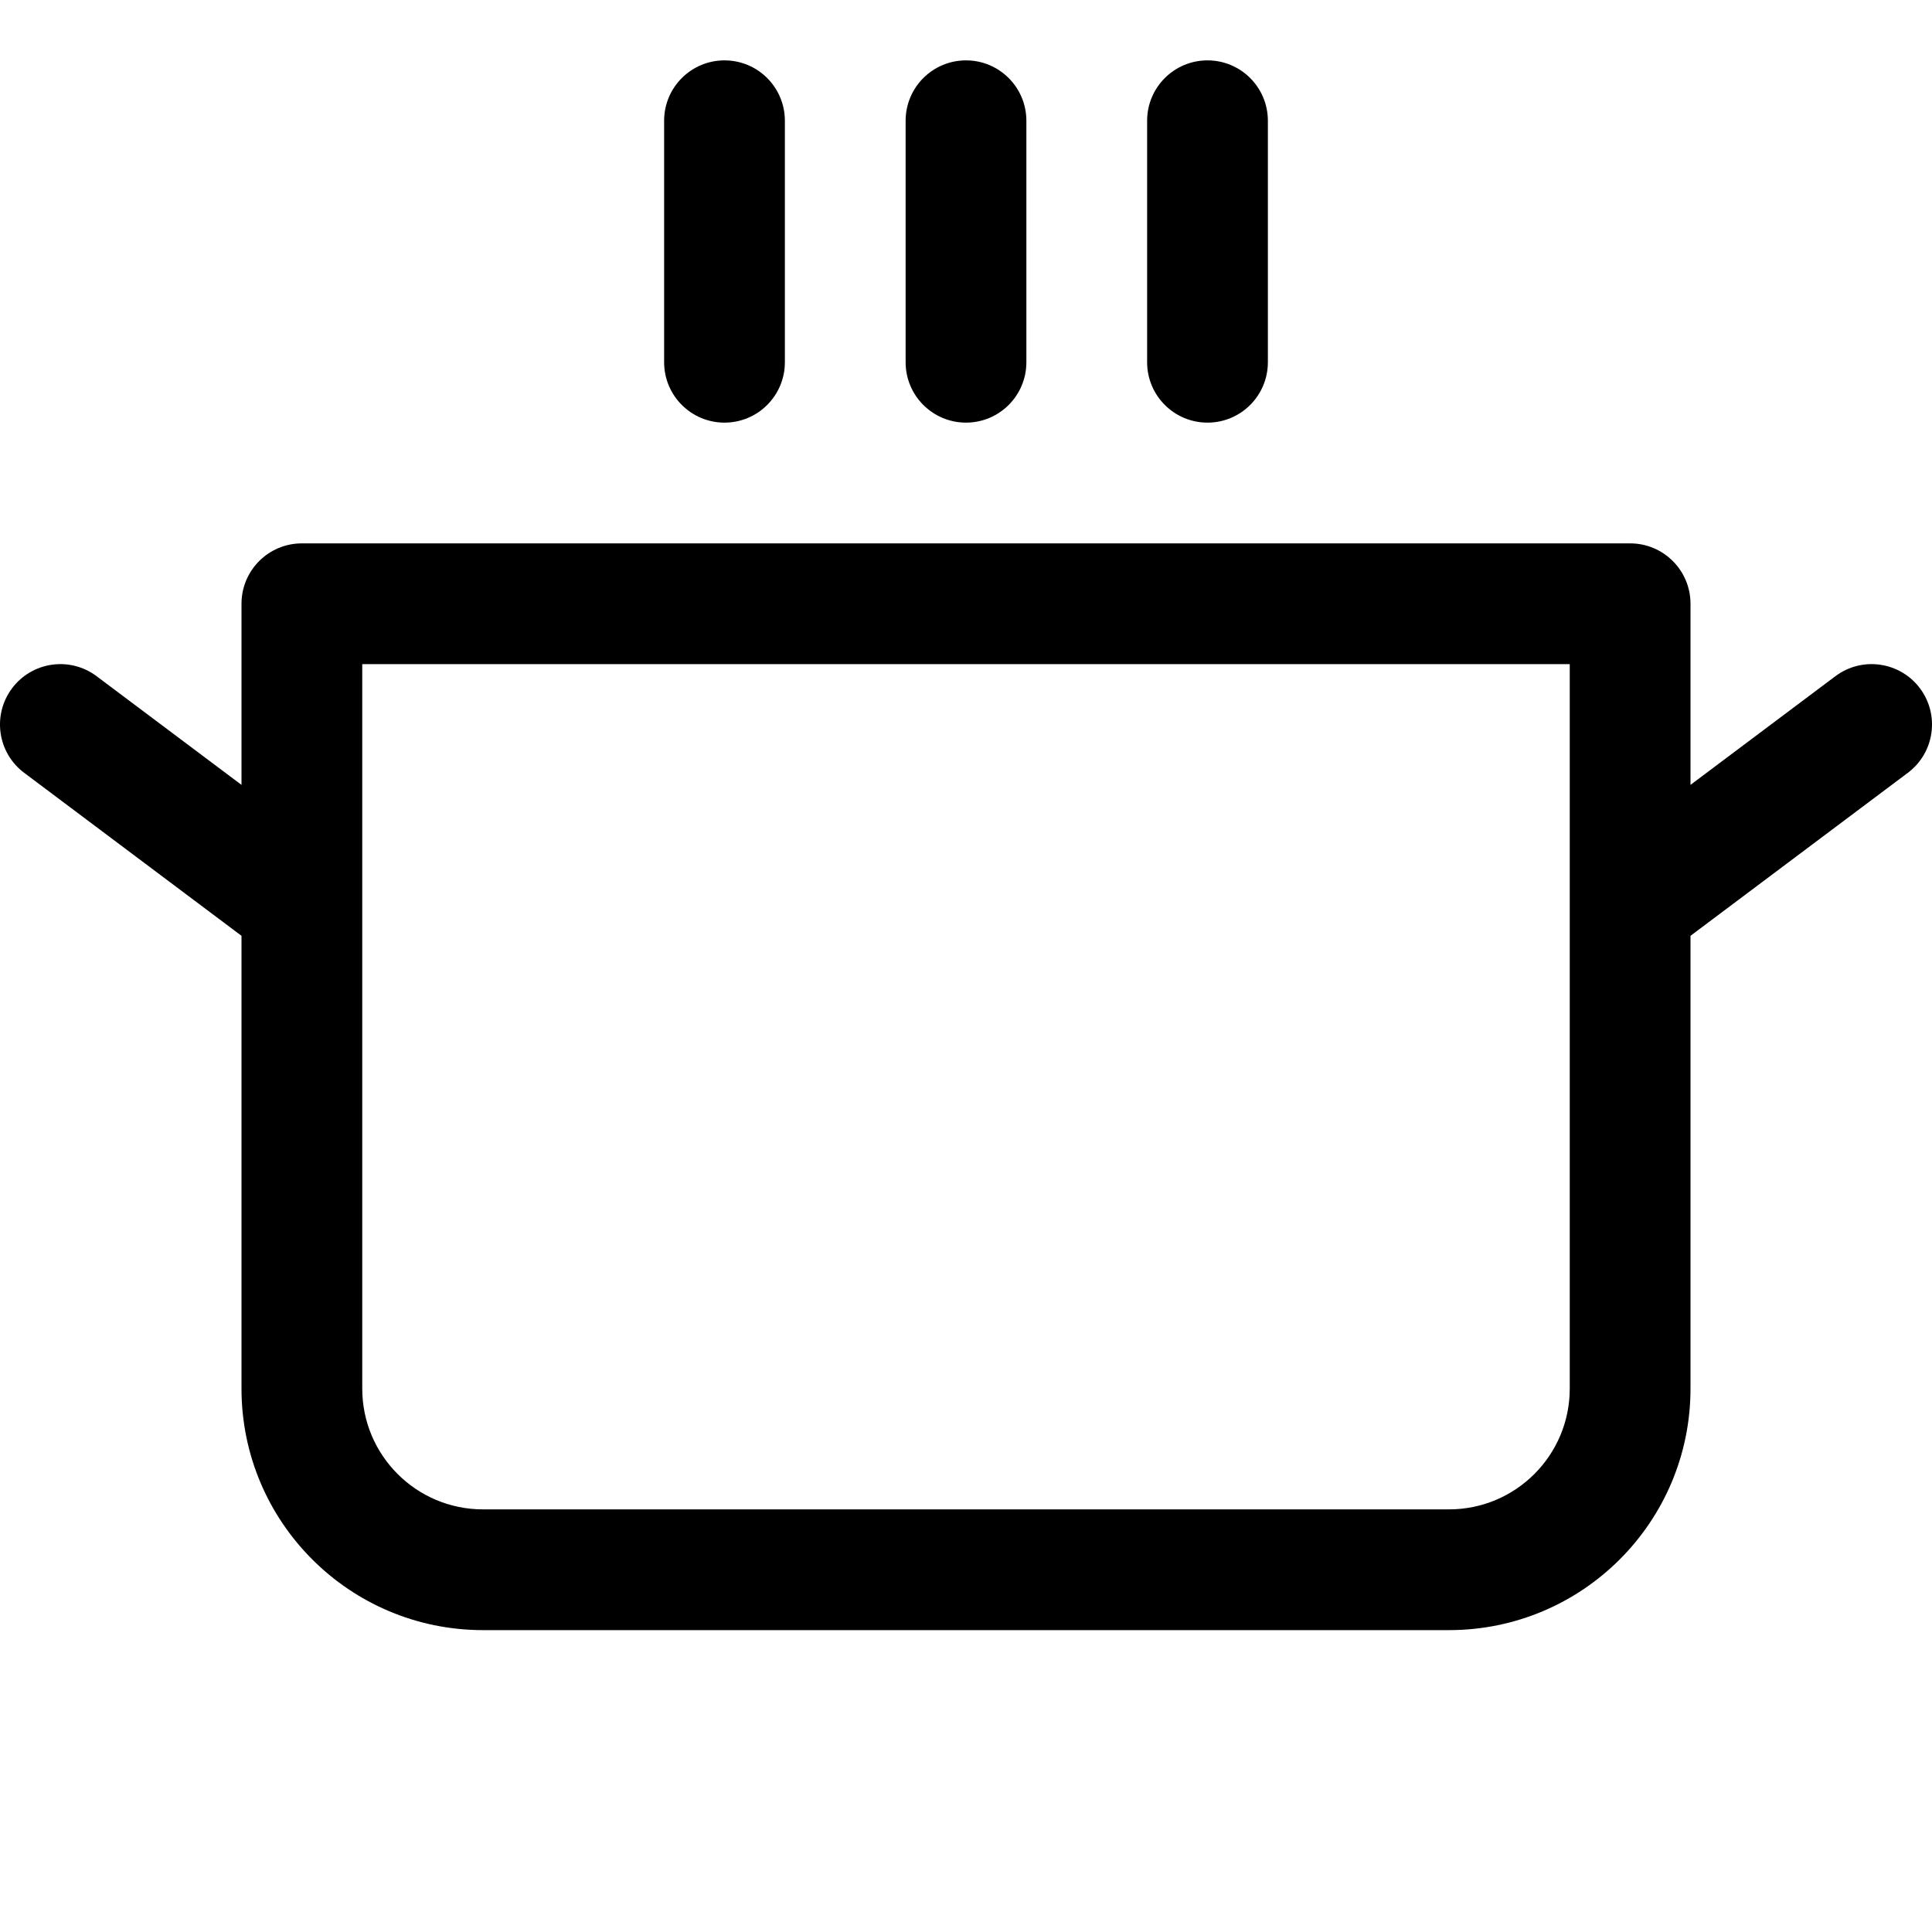
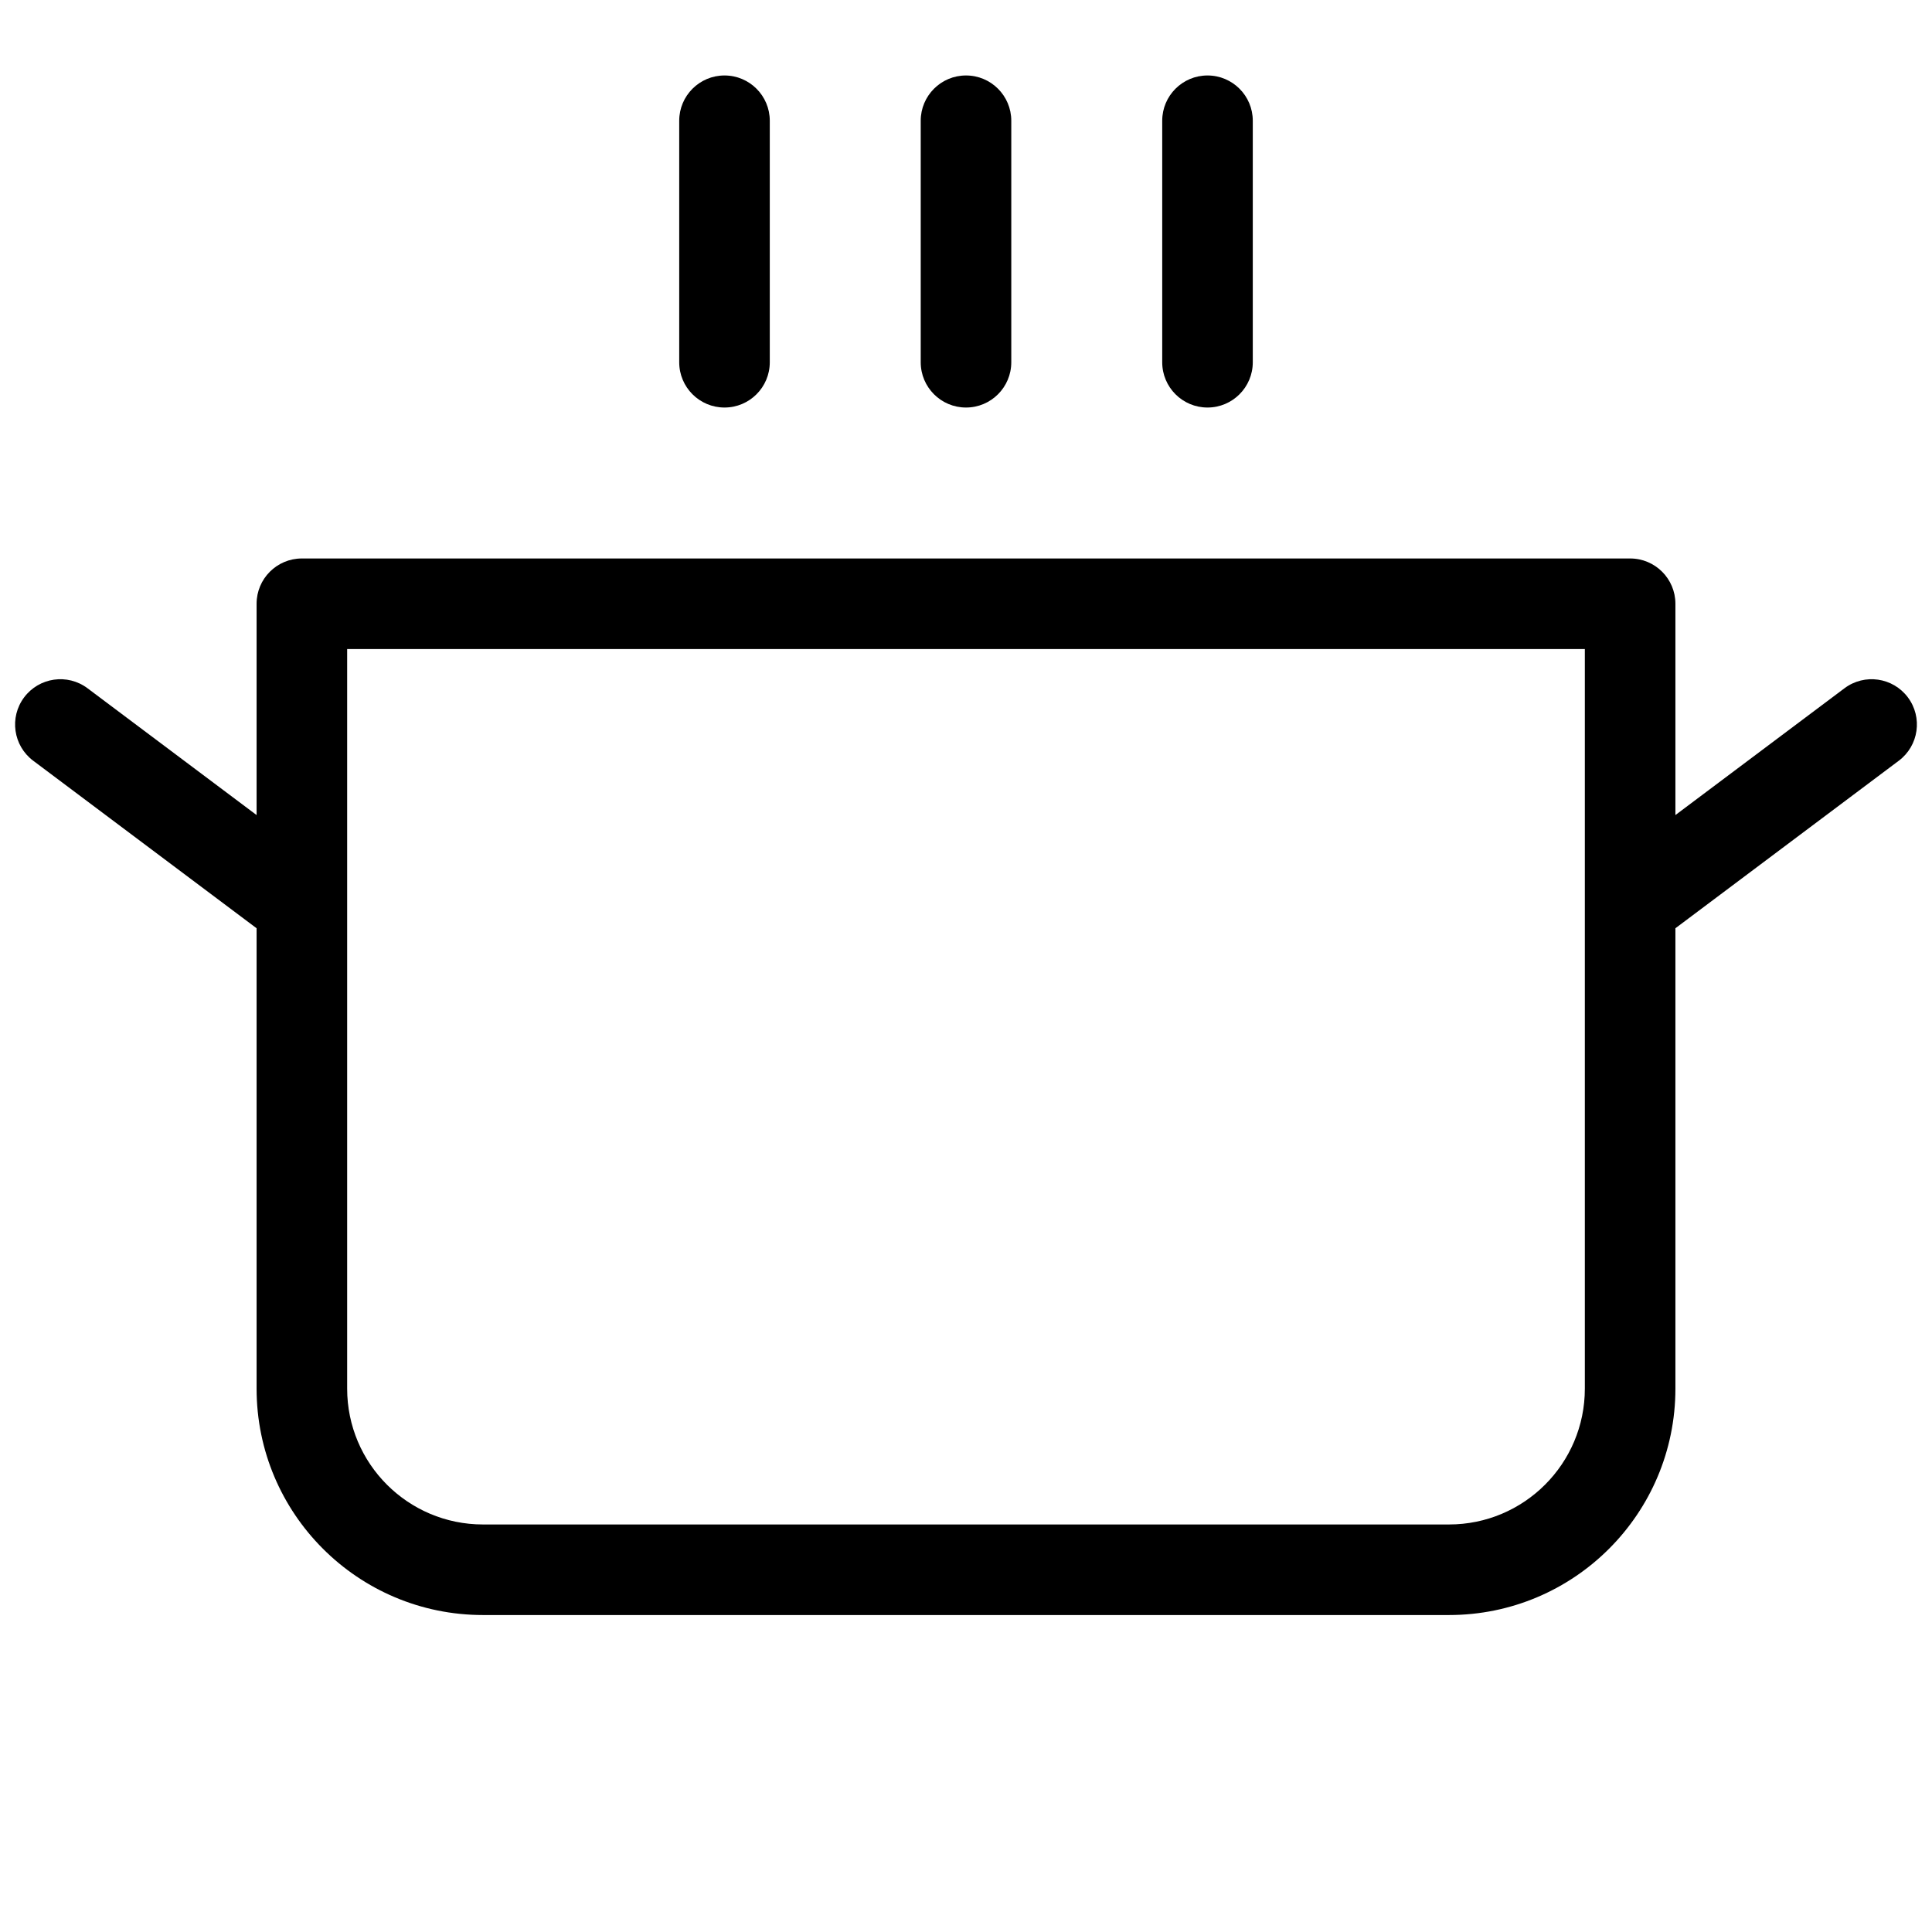
<svg xmlns="http://www.w3.org/2000/svg" viewBox="0 0 256 256" fill="currentColor">
-   <path d="M88,48V16a8,8,0,0,1,16,0V48a8,8,0,0,1-16,0Zm40,8a8,8,0,0,0,8-8V16a8,8,0,0,0-16,0V48A8,8,0,0,0,128,56Zm32,0a8,8,0,0,0,8-8V16a8,8,0,0,0-16,0V48A8,8,0,0,0,160,56Zm92.8,46.4L224,124v60a32,32,0,0,1-32,32H64a32,32,0,0,1-32-32V124L3.2,102.4a8,8,0,0,1,9.6-12.8L32,104V80a8,8,0,0,1,8-8H216a8,8,0,0,1,8,8v24l19.2-14.4a8,8,0,0,1,9.6,12.8ZM208,88H48v96a16,16,0,0,0,16,16H192a16,16,0,0,0,16-16Z" />
+   <path d="M90,48V16a6,6,0,0,1,12,0V48a6,6,0,0,1-12,0Zm38,6a6,6,0,0,0,6-6V16a6,6,0,0,0-12,0V48A6,6,0,0,0,128,54Zm32,0a6,6,0,0,0,6-6V16a6,6,0,0,0-12,0V48A6,6,0,0,0,160,54Zm91.6,46.8L222,123v61a30,30,0,0,1-30,30H64a30,30,0,0,1-30-30V123L4.4,100.8a6,6,0,0,1,7.2-9.6L34,108V80a6,6,0,0,1,6-6H216a6,6,0,0,1,6,6v28l22.4-16.8a6,6,0,0,1,7.2,9.6ZM210,86H46v98a18,18,0,0,0,18,18H192a18,18,0,0,0,18-18Z" />
</svg>
